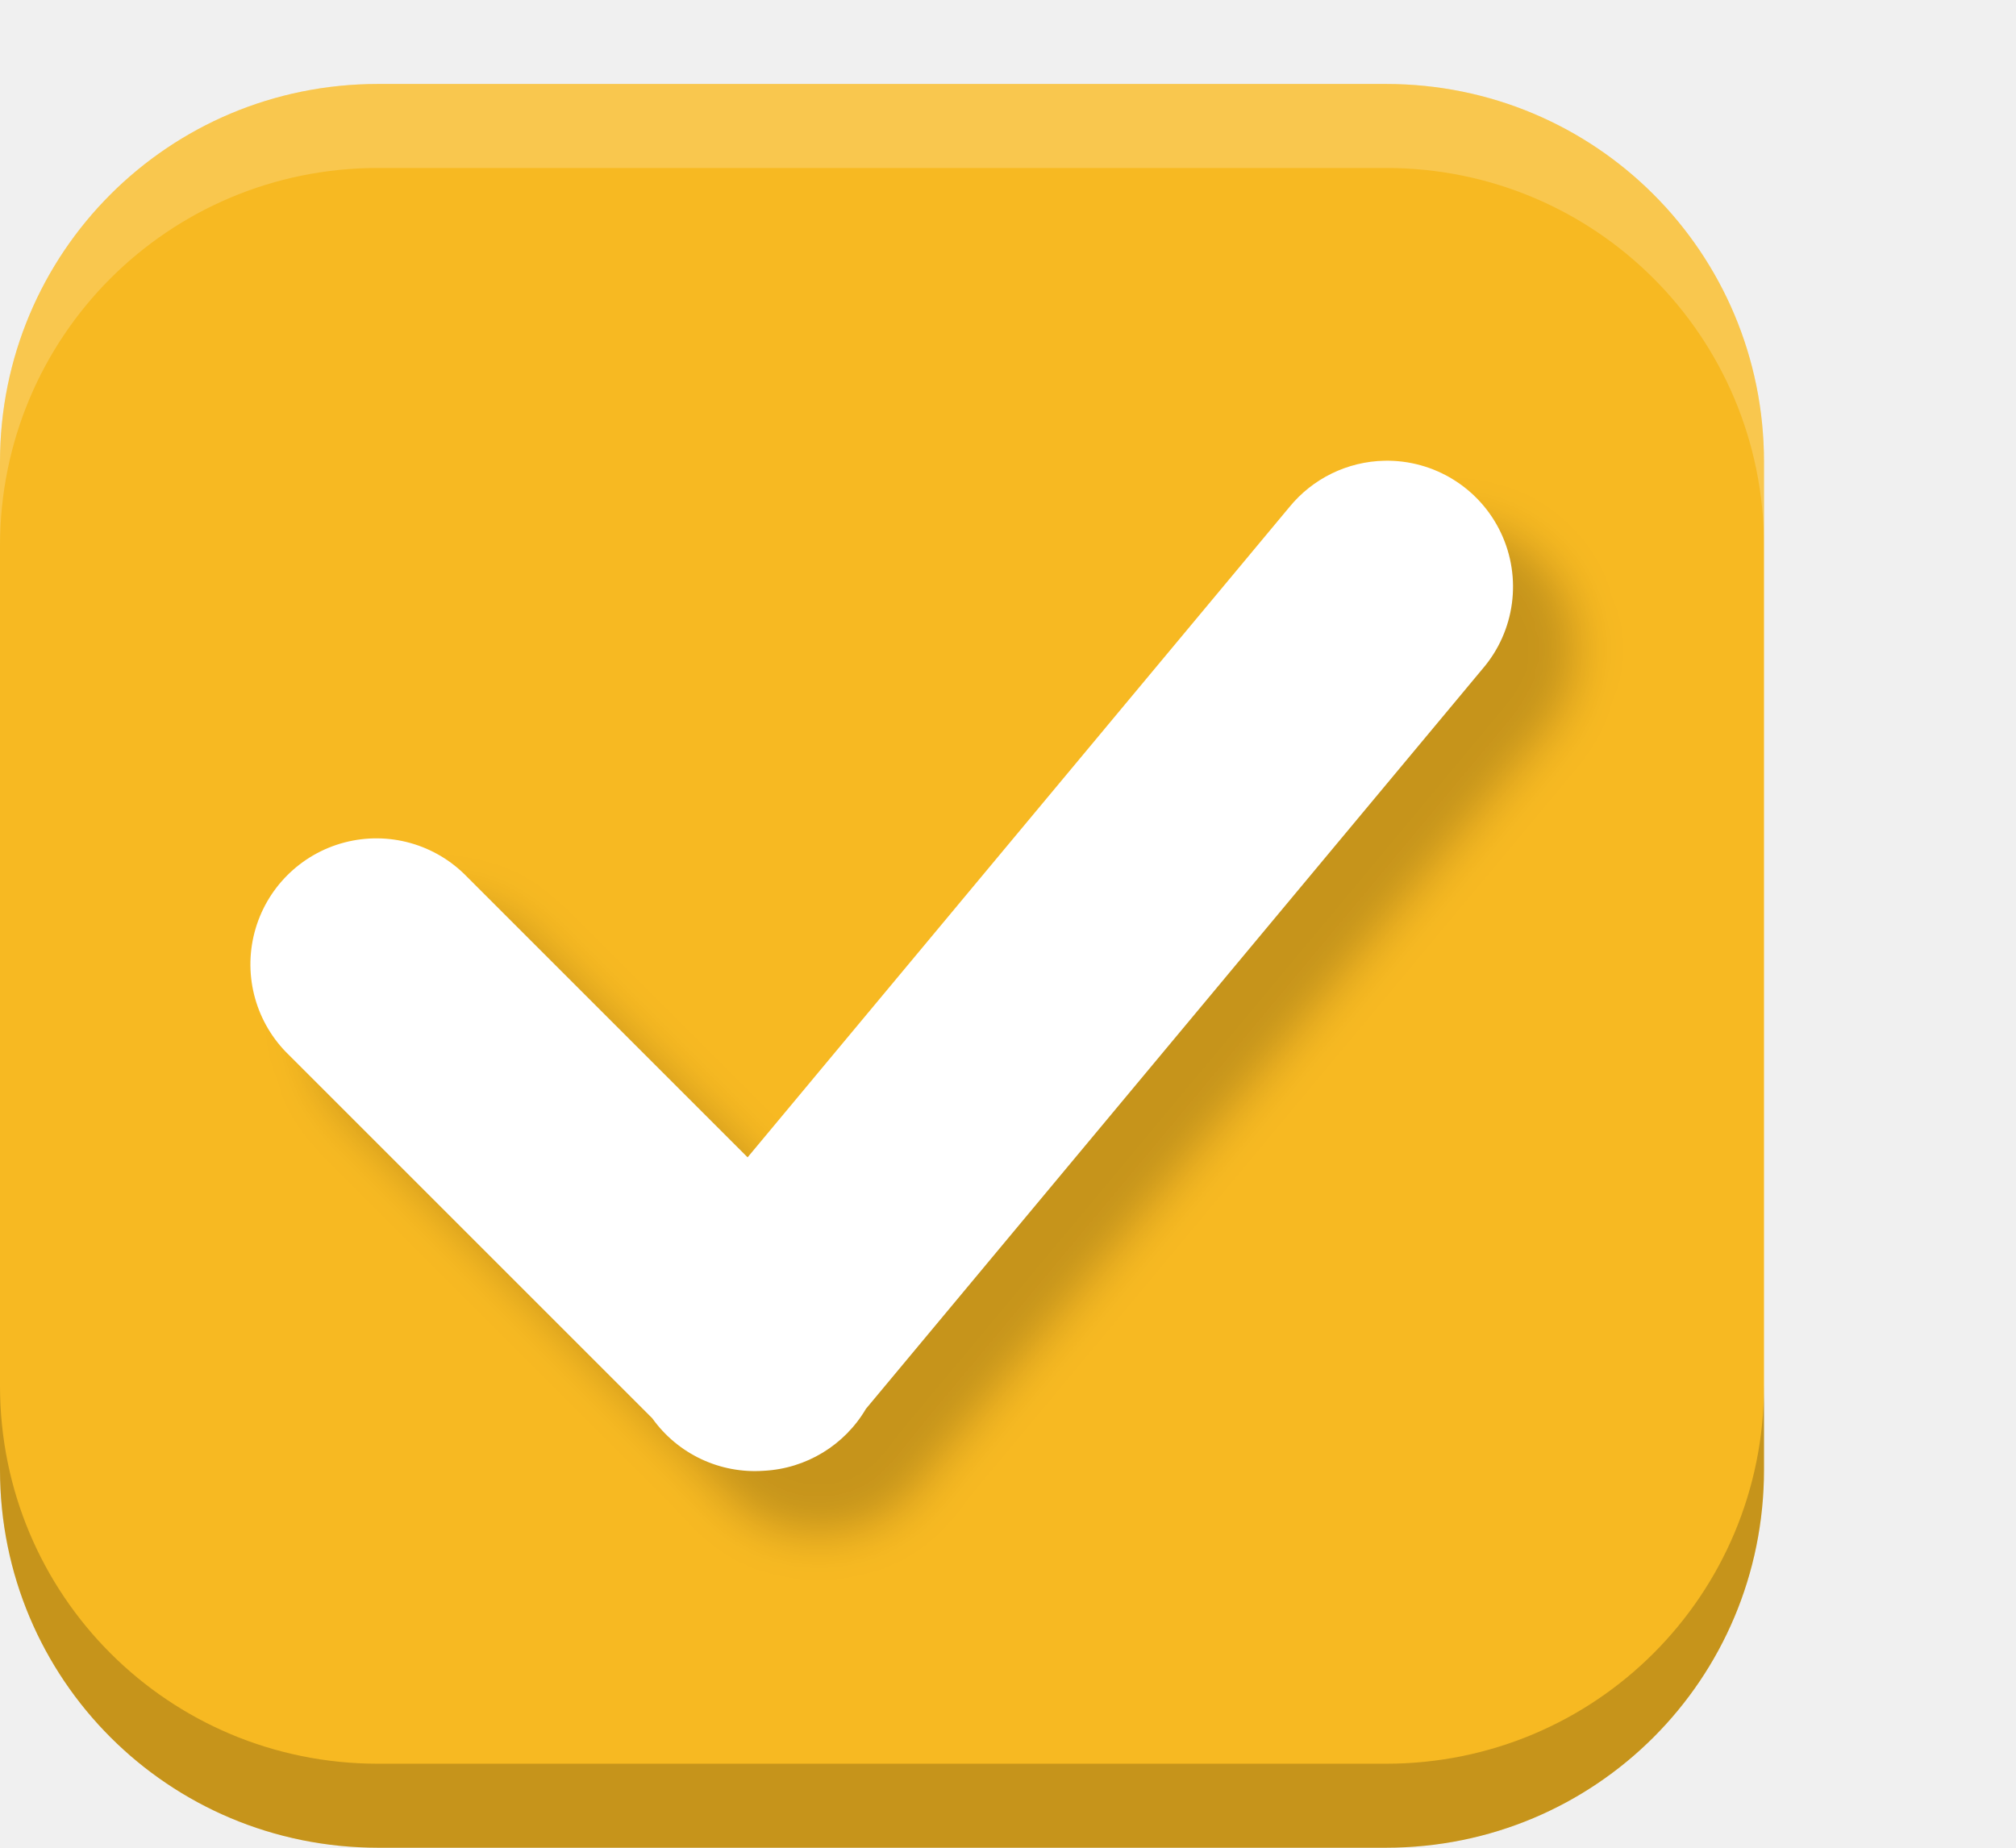
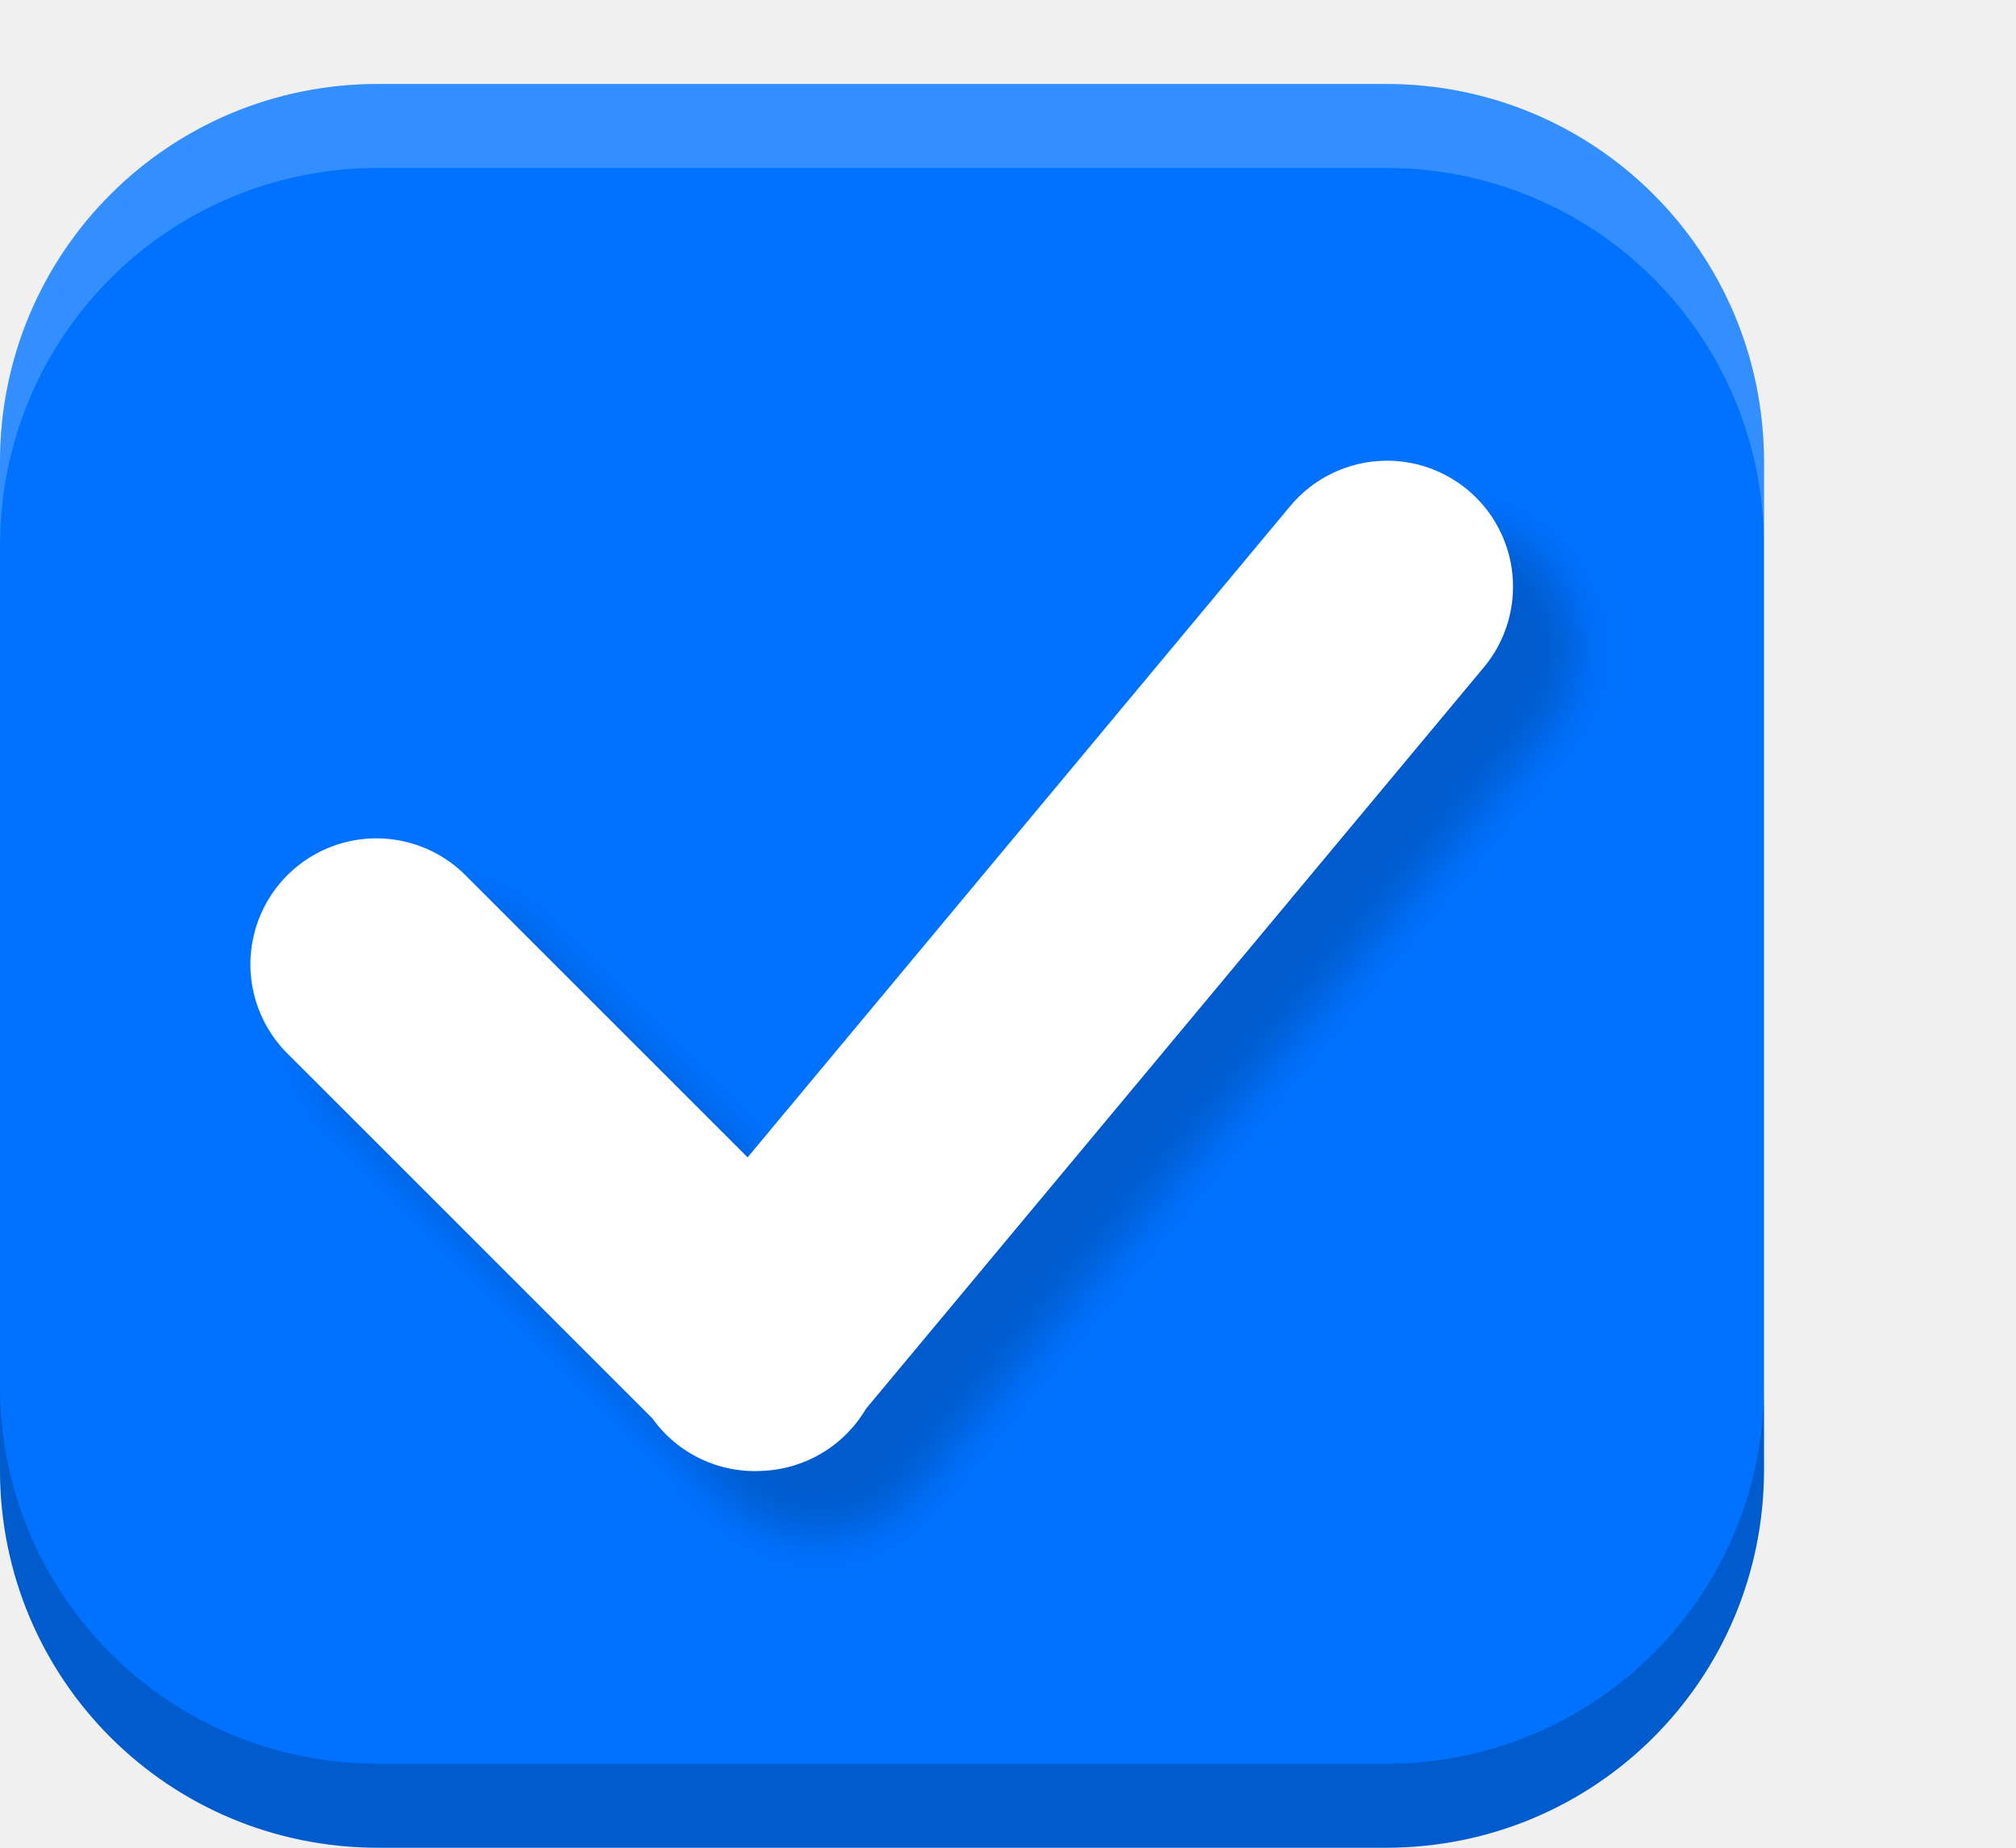
<svg xmlns="http://www.w3.org/2000/svg" xmlns:xlink="http://www.w3.org/1999/xlink" width="24" height="22" id="svg3199" version="1.1">
  <defs id="defs3201">
    <linearGradient id="linearGradient15404">
      <stop id="stop15406" offset="0" style="stop-color:#515151;stop-opacity:1" />
      <stop id="stop15408" offset="1" style="stop-color:#292929;stop-opacity:1" />
    </linearGradient>
    <linearGradient xlink:href="#linearGradient5872-5-1" id="linearGradient5891-0-4" gradientUnits="userSpaceOnUse" x1="205.841" y1="246.709" x2="206.748" y2="231.241" />
    <linearGradient id="linearGradient5872-5-1">
      <stop style="stop-color:#0b2e52;stop-opacity:1" offset="0" id="stop5874-4-4" />
      <stop style="stop-color:#1862af;stop-opacity:1" offset="1" id="stop5876-0-5" />
    </linearGradient>
    <linearGradient y2="-388.73" x2="-93.031" y1="-396.347" x1="-93.031" gradientTransform="matrix(1.591837,0,0,0.8571429,-256.5612,59.68542)" gradientUnits="userSpaceOnUse" id="linearGradient14219" xlink:href="#linearGradient15404" />
    <linearGradient id="linearGradient10013-4-63-6">
      <stop style="stop-color:#333333;stop-opacity:1;" offset="0" id="stop10015-2-76-1" />
      <stop style="stop-color:#292929;stop-opacity:1" offset="1" id="stop10017-46-15-8" />
    </linearGradient>
    <linearGradient id="linearGradient10597-5">
      <stop style="stop-color:#16191a;stop-opacity:1;" offset="0" id="stop10599-2" />
      <stop style="stop-color:#2b3133;stop-opacity:1" offset="1" id="stop10601-5" />
    </linearGradient>
    <linearGradient y2="-322.164" x2="921.225" y1="-330.051" x1="921.328" gradientTransform="matrix(1.591837,0,0,0.8571429,-1456.546,275.4519)" gradientUnits="userSpaceOnUse" id="linearGradient15374" xlink:href="#linearGradient10013-4-63-6" />
    <linearGradient gradientTransform="translate(-1199.985,216.3805)" y2="-227.08" x2="1203.918" y1="-217.567" x1="1203.918" gradientUnits="userSpaceOnUse" id="linearGradient15376" xlink:href="#linearGradient10597-5" />
    <linearGradient id="linearGradient5581-5-2-4-6-8-7-35-8">
      <stop id="stop5583-0-92-8-0-7-6-5-1" offset="0" style="stop-color:#454c4c;stop-opacity:1;" />
      <stop style="stop-color:#393f3f;stop-opacity:1;" offset="0.4" id="stop5585-4-7-2-7-9-9-92-0" />
      <stop id="stop5587-6-7-2-0-3-1-21-5" offset="1" style="stop-color:#2d3232;stop-opacity:1;" />
    </linearGradient>
    <filter style="color-interpolation-filters:sRGB" id="filter4588" x="-0.043" width="1.086" y="-0.054" height="1.108">
      <feGaussianBlur stdDeviation="0.18" id="feGaussianBlur4590" />
    </filter>
  </defs>
  <g id="layer1" transform="translate(-342.5,-521.3622)">
-     <rect style="color:#000000;fill:none;stroke:none;stroke-width:2;marker:none;visibility:visible;display:inline;overflow:visible;enable-background:accumulate" id="rect17347" width="21.944" height="21.944" x="342.299" y="521.584" />
-     <path id="path4731" d="m 347,522.362 c -2.493,0 -4.5,2.007 -4.5,4.5 l 0,12 c 0,2.493 2.007,4.5 4.5,4.5 l 12,0 c 2.493,0 4.5,-2.007 4.5,-4.5 l 0,-12 c 0,-2.493 -2.007,-4.5 -4.5,-4.5 l -12,0 z m 11.982,4.485 a 1.5,1.5 0 0 0 -0.141,0.012 1.5,1.5 0 0 1 0.141,-0.012 z m -0.735,0.214 a 1.5,1.5 0 0 0 -0.091,0.056 1.5,1.5 0 0 1 0.091,-0.056 z m -0.126,0.082 a 1.5,1.5 0 0 0 -0.097,0.076 1.5,1.5 0 0 1 0.097,-0.076 z m -0.1,0.079 a 1.5,1.5 0 0 0 -0.1,0.097 1.5,1.5 0 0 1 0.1,-0.097 z m 2.379,0.554 a 1.5,1.5 0 0 1 0.076,0.258 1.5,1.5 0 0 0 -0.076,-0.258 z m -13.438,3.565 a 1.5,1.5 0 0 0 -0.117,0.006 1.5,1.5 0 0 1 0.117,-0.006 z m -0.343,0.044 a 1.5,1.5 0 0 0 -0.076,0.021 1.5,1.5 0 0 0 -0.141,0.05 1.5,1.5 0 0 1 0.141,-0.05 1.5,1.5 0 0 1 0.076,-0.021 z m 1.087,0.144 a 1.5,1.5 0 0 1 0.126,0.079 1.5,1.5 0 0 1 0.094,0.07 1.5,1.5 0 0 0 -0.094,-0.07 1.5,1.5 0 0 0 -0.126,-0.079 z m -1.477,0.012 a 1.5,1.5 0 0 0 -0.088,0.053 1.5,1.5 0 0 1 0.088,-0.053 z m -0.706,0.94 a 1.5,1.5 0 0 0 -0.021,0.097 1.5,1.5 0 0 1 0.021,-0.097 z m 0.003,0.729 a 1.5,1.5 0 0 0 0.029,0.105 1.5,1.5 0 0 0 0.056,0.141 1.5,1.5 0 0 1 -0.056,-0.141 1.5,1.5 0 0 1 -0.029,-0.105 z m 4.74,5.039 a 1.5,1.5 0 0 0 0.082,0.103 1.5,1.5 0 0 1 -0.082,-0.103 z m 0.574,0.48 a 1.5,1.5 0 0 0 0.126,0.053 1.5,1.5 0 0 1 -0.126,-0.053 z m 0.132,0.056 a 1.5,1.5 0 0 0 0.144,0.044 1.5,1.5 0 0 0 0.082,0.018 1.5,1.5 0 0 1 -0.082,-0.018 1.5,1.5 0 0 1 -0.144,-0.044 z" style="display:inline;opacity:1;fill:#f7b922;fill-opacity:1;stroke:none;stroke-opacity:1;enable-background:new" />
-     <path style="display:inline;opacity:1;fill:#ffffff;fill-opacity:0.2;stroke:none;stroke-opacity:1;enable-background:new" d="m 347,522.362 c -2.493,0 -4.5,2.007 -4.5,4.5 l 0,1 c 0,-2.493 2.007,-4.5 4.5,-4.5 l 12,0 c 2.493,0 4.5,2.007 4.5,4.5 l 0,-1 c 0,-2.493 -2.007,-4.5 -4.5,-4.5 l -12,0 z" id="path4733" />
-     <path style="display:inline;opacity:1;fill:#000000;fill-opacity:0.2;stroke:none;stroke-opacity:1;enable-background:new" d="m 342.5,537.862 0,1 c 0,2.493 2.007,4.5 4.5,4.5 l 12,0 c 2.493,0 4.5,-2.007 4.5,-4.5 l 0,-1 c 0,2.493 -2.007,4.5 -4.5,4.5 l -12,0 c -2.493,0 -4.5,-2.007 -4.5,-4.5 z" id="path4735" />
-     <path id="path4737" d="m 354.988,531.852 a 1,1 0 0 0 -0.756,0.369 l -4.299,5.16 -2.227,-2.227 a 1,1 0 1 0 -1.414,1.414 l 2.885,2.885 a 1,1 0 0 0 0.885,0.416 1,1 0 0 0 0.811,-0.492 l 4.895,-5.875 a 1,1 0 0 0 -0.779,-1.65 z" style="color:#000000;font-style:normal;font-variant:normal;font-weight:normal;font-stretch:normal;font-size:medium;line-height:normal;font-family:sans-serif;text-indent:0;text-align:start;text-decoration:none;text-decoration-line:none;text-decoration-style:solid;text-decoration-color:#000000;letter-spacing:normal;word-spacing:normal;text-transform:none;direction:ltr;block-progression:tb;writing-mode:lr-tb;baseline-shift:baseline;text-anchor:start;white-space:normal;clip-rule:nonzero;display:inline;overflow:visible;visibility:visible;opacity:1;isolation:auto;mix-blend-mode:normal;color-interpolation:sRGB;color-interpolation-filters:linearRGB;solid-color:#000000;solid-opacity:1;fill:#000000;fill-opacity:0.2;fill-rule:evenodd;stroke:none;stroke-width:2;stroke-linecap:round;stroke-linejoin:miter;stroke-miterlimit:4;stroke-dasharray:none;stroke-dashoffset:0;stroke-opacity:1;filter:url(#filter4588);color-rendering:auto;image-rendering:auto;shape-rendering:auto;text-rendering:auto;enable-background:accumulate" transform="matrix(1.5,0,0,1.5,-172.75,-270.1811)" />
-     <path style="color:#000000;font-style:normal;font-variant:normal;font-weight:normal;font-stretch:normal;font-size:medium;line-height:normal;font-family:sans-serif;text-indent:0;text-align:start;text-decoration:none;text-decoration-line:none;text-decoration-style:solid;text-decoration-color:#000000;letter-spacing:normal;word-spacing:normal;text-transform:none;direction:ltr;block-progression:tb;writing-mode:lr-tb;baseline-shift:baseline;text-anchor:start;white-space:normal;clip-rule:nonzero;display:inline;overflow:visible;visibility:visible;opacity:1;isolation:auto;mix-blend-mode:normal;color-interpolation:sRGB;color-interpolation-filters:linearRGB;solid-color:#000000;solid-opacity:1;fill:#ffffff;fill-opacity:1;fill-rule:evenodd;stroke:none;stroke-width:2;stroke-linecap:round;stroke-linejoin:miter;stroke-miterlimit:4;stroke-dasharray:none;stroke-dashoffset:0;stroke-opacity:1;color-rendering:auto;image-rendering:auto;shape-rendering:auto;text-rendering:auto;enable-background:accumulate" d="m 358.982,526.848 a 1.5,1.5 0 0 0 -1.134,0.554 l -6.448,7.74 -3.34,-3.34 a 1.5,1.5 0 1 0 -2.121,2.121 l 4.327,4.327 a 1.5,1.5 0 0 0 1.327,0.624 1.5,1.5 0 0 0 1.216,-0.738 l 7.342,-8.812 a 1.5,1.5 0 0 0 -1.169,-2.476 z" id="path4739" />
+     <rect style="color:#000000;display:inline;overflow:visible;visibility:visible;fill:none;stroke:none;stroke-width:2;marker:none;enable-background:accumulate" id="rect17347" width="21.944" height="21.944" x="342.299" y="521.584" />
+     <path id="path4731" d="m 347,522.362 c -2.493,0 -4.5,2.007 -4.5,4.5 v 12 c 0,2.493 2.007,4.5 4.5,4.5 h 12 c 2.493,0 4.5,-2.007 4.5,-4.5 v -12 c 0,-2.493 -2.007,-4.5 -4.5,-4.5 z m 11.982,4.485 a 1.5,1.5 0 0 0 -0.141,0.012 1.5,1.5 0 0 1 0.141,-0.012 z m -0.735,0.214 a 1.5,1.5 0 0 0 -0.091,0.056 1.5,1.5 0 0 1 0.091,-0.056 z m -0.126,0.082 a 1.5,1.5 0 0 0 -0.097,0.076 1.5,1.5 0 0 1 0.097,-0.076 z m -0.1,0.079 a 1.5,1.5 0 0 0 -0.1,0.097 1.5,1.5 0 0 1 0.1,-0.097 z m 2.379,0.554 a 1.5,1.5 0 0 1 0.076,0.258 1.5,1.5 0 0 0 -0.076,-0.258 z m -13.438,3.565 a 1.5,1.5 0 0 0 -0.117,0.006 1.5,1.5 0 0 1 0.117,-0.006 z m -0.343,0.044 a 1.5,1.5 0 0 0 -0.076,0.021 1.5,1.5 0 0 0 -0.141,0.05 1.5,1.5 0 0 1 0.141,-0.05 1.5,1.5 0 0 1 0.076,-0.021 z m 1.087,0.144 a 1.5,1.5 0 0 1 0.126,0.079 1.5,1.5 0 0 1 0.094,0.07 1.5,1.5 0 0 0 -0.094,-0.07 1.5,1.5 0 0 0 -0.126,-0.079 z m -1.477,0.012 a 1.5,1.5 0 0 0 -0.088,0.053 1.5,1.5 0 0 1 0.088,-0.053 z m -0.706,0.94 a 1.5,1.5 0 0 0 -0.021,0.097 1.5,1.5 0 0 1 0.021,-0.097 z m 0.003,0.729 a 1.5,1.5 0 0 0 0.029,0.105 1.5,1.5 0 0 0 0.056,0.141 1.5,1.5 0 0 1 -0.056,-0.141 1.5,1.5 0 0 1 -0.029,-0.105 z m 4.74,5.039 a 1.5,1.5 0 0 0 0.082,0.103 1.5,1.5 0 0 1 -0.082,-0.103 z m 0.574,0.48 a 1.5,1.5 0 0 0 0.126,0.053 1.5,1.5 0 0 1 -0.126,-0.053 z m 0.132,0.056 a 1.5,1.5 0 0 0 0.144,0.044 1.5,1.5 0 0 0 0.082,0.018 1.5,1.5 0 0 1 -0.082,-0.018 1.5,1.5 0 0 1 -0.144,-0.044 z" style="display:inline;opacity:1;fill:#0072ff;fill-opacity:1;stroke:none;stroke-opacity:1;enable-background:new" />
+     <path style="display:inline;opacity:1;fill:#ffffff;fill-opacity:0.2;stroke:none;stroke-opacity:1;enable-background:new" d="m 347,522.362 c -2.493,0 -4.5,2.007 -4.5,4.5 v 1 c 0,-2.493 2.007,-4.5 4.5,-4.5 h 12 c 2.493,0 4.5,2.007 4.5,4.5 v -1 c 0,-2.493 -2.007,-4.5 -4.5,-4.5 z" id="path4733" />
+     <path style="display:inline;opacity:1;fill:#000000;fill-opacity:0.2;stroke:none;stroke-opacity:1;enable-background:new" d="m 342.5,537.862 v 1 c 0,2.493 2.007,4.5 4.5,4.5 h 12 c 2.493,0 4.5,-2.007 4.5,-4.5 v -1 c 0,2.493 -2.007,4.5 -4.5,4.5 h -12 c -2.493,0 -4.5,-2.007 -4.5,-4.5 z" id="path4735" />
+     <path id="path4737" d="m 354.988,531.852 a 1,1 0 0 0 -0.756,0.369 l -4.299,5.16 -2.227,-2.227 a 1,1 0 1 0 -1.414,1.414 l 2.885,2.885 a 1,1 0 0 0 0.885,0.416 1,1 0 0 0 0.811,-0.492 l 4.895,-5.875 a 1,1 0 0 0 -0.779,-1.65 z" style="color:#000000;font-style:normal;font-variant:normal;font-weight:normal;font-stretch:normal;font-size:medium;line-height:normal;font-family:sans-serif;text-indent:0;text-align:start;text-decoration:none;text-decoration-line:none;text-decoration-style:solid;text-decoration-color:#000000;letter-spacing:normal;word-spacing:normal;text-transform:none;writing-mode:lr-tb;direction:ltr;baseline-shift:baseline;text-anchor:start;white-space:normal;clip-rule:nonzero;display:inline;overflow:visible;visibility:visible;opacity:1;isolation:auto;mix-blend-mode:normal;color-interpolation:sRGB;color-interpolation-filters:linearRGB;solid-color:#000000;solid-opacity:1;fill:#000000;fill-opacity:0.2;fill-rule:evenodd;stroke:none;stroke-width:2;stroke-linecap:round;stroke-linejoin:miter;stroke-miterlimit:4;stroke-dasharray:none;stroke-dashoffset:0;stroke-opacity:1;filter:url(#filter4588);color-rendering:auto;image-rendering:auto;shape-rendering:auto;text-rendering:auto;enable-background:accumulate" transform="matrix(1.5,0,0,1.5,-172.75,-270.1811)" />
+     <path style="color:#000000;font-style:normal;font-variant:normal;font-weight:normal;font-stretch:normal;font-size:medium;line-height:normal;font-family:sans-serif;text-indent:0;text-align:start;text-decoration:none;text-decoration-line:none;text-decoration-style:solid;text-decoration-color:#000000;letter-spacing:normal;word-spacing:normal;text-transform:none;writing-mode:lr-tb;direction:ltr;baseline-shift:baseline;text-anchor:start;white-space:normal;clip-rule:nonzero;display:inline;overflow:visible;visibility:visible;opacity:1;isolation:auto;mix-blend-mode:normal;color-interpolation:sRGB;color-interpolation-filters:linearRGB;solid-color:#000000;solid-opacity:1;fill:#ffffff;fill-opacity:1;fill-rule:evenodd;stroke:none;stroke-width:2;stroke-linecap:round;stroke-linejoin:miter;stroke-miterlimit:4;stroke-dasharray:none;stroke-dashoffset:0;stroke-opacity:1;color-rendering:auto;image-rendering:auto;shape-rendering:auto;text-rendering:auto;enable-background:accumulate" d="m 358.982,526.848 a 1.5,1.5 0 0 0 -1.134,0.554 l -6.448,7.74 -3.34,-3.34 a 1.5,1.5 0 1 0 -2.121,2.121 l 4.327,4.327 a 1.5,1.5 0 0 0 1.327,0.624 1.5,1.5 0 0 0 1.216,-0.738 l 7.342,-8.812 a 1.5,1.5 0 0 0 -1.169,-2.476 z" id="path4739" />
  </g>
</svg>
